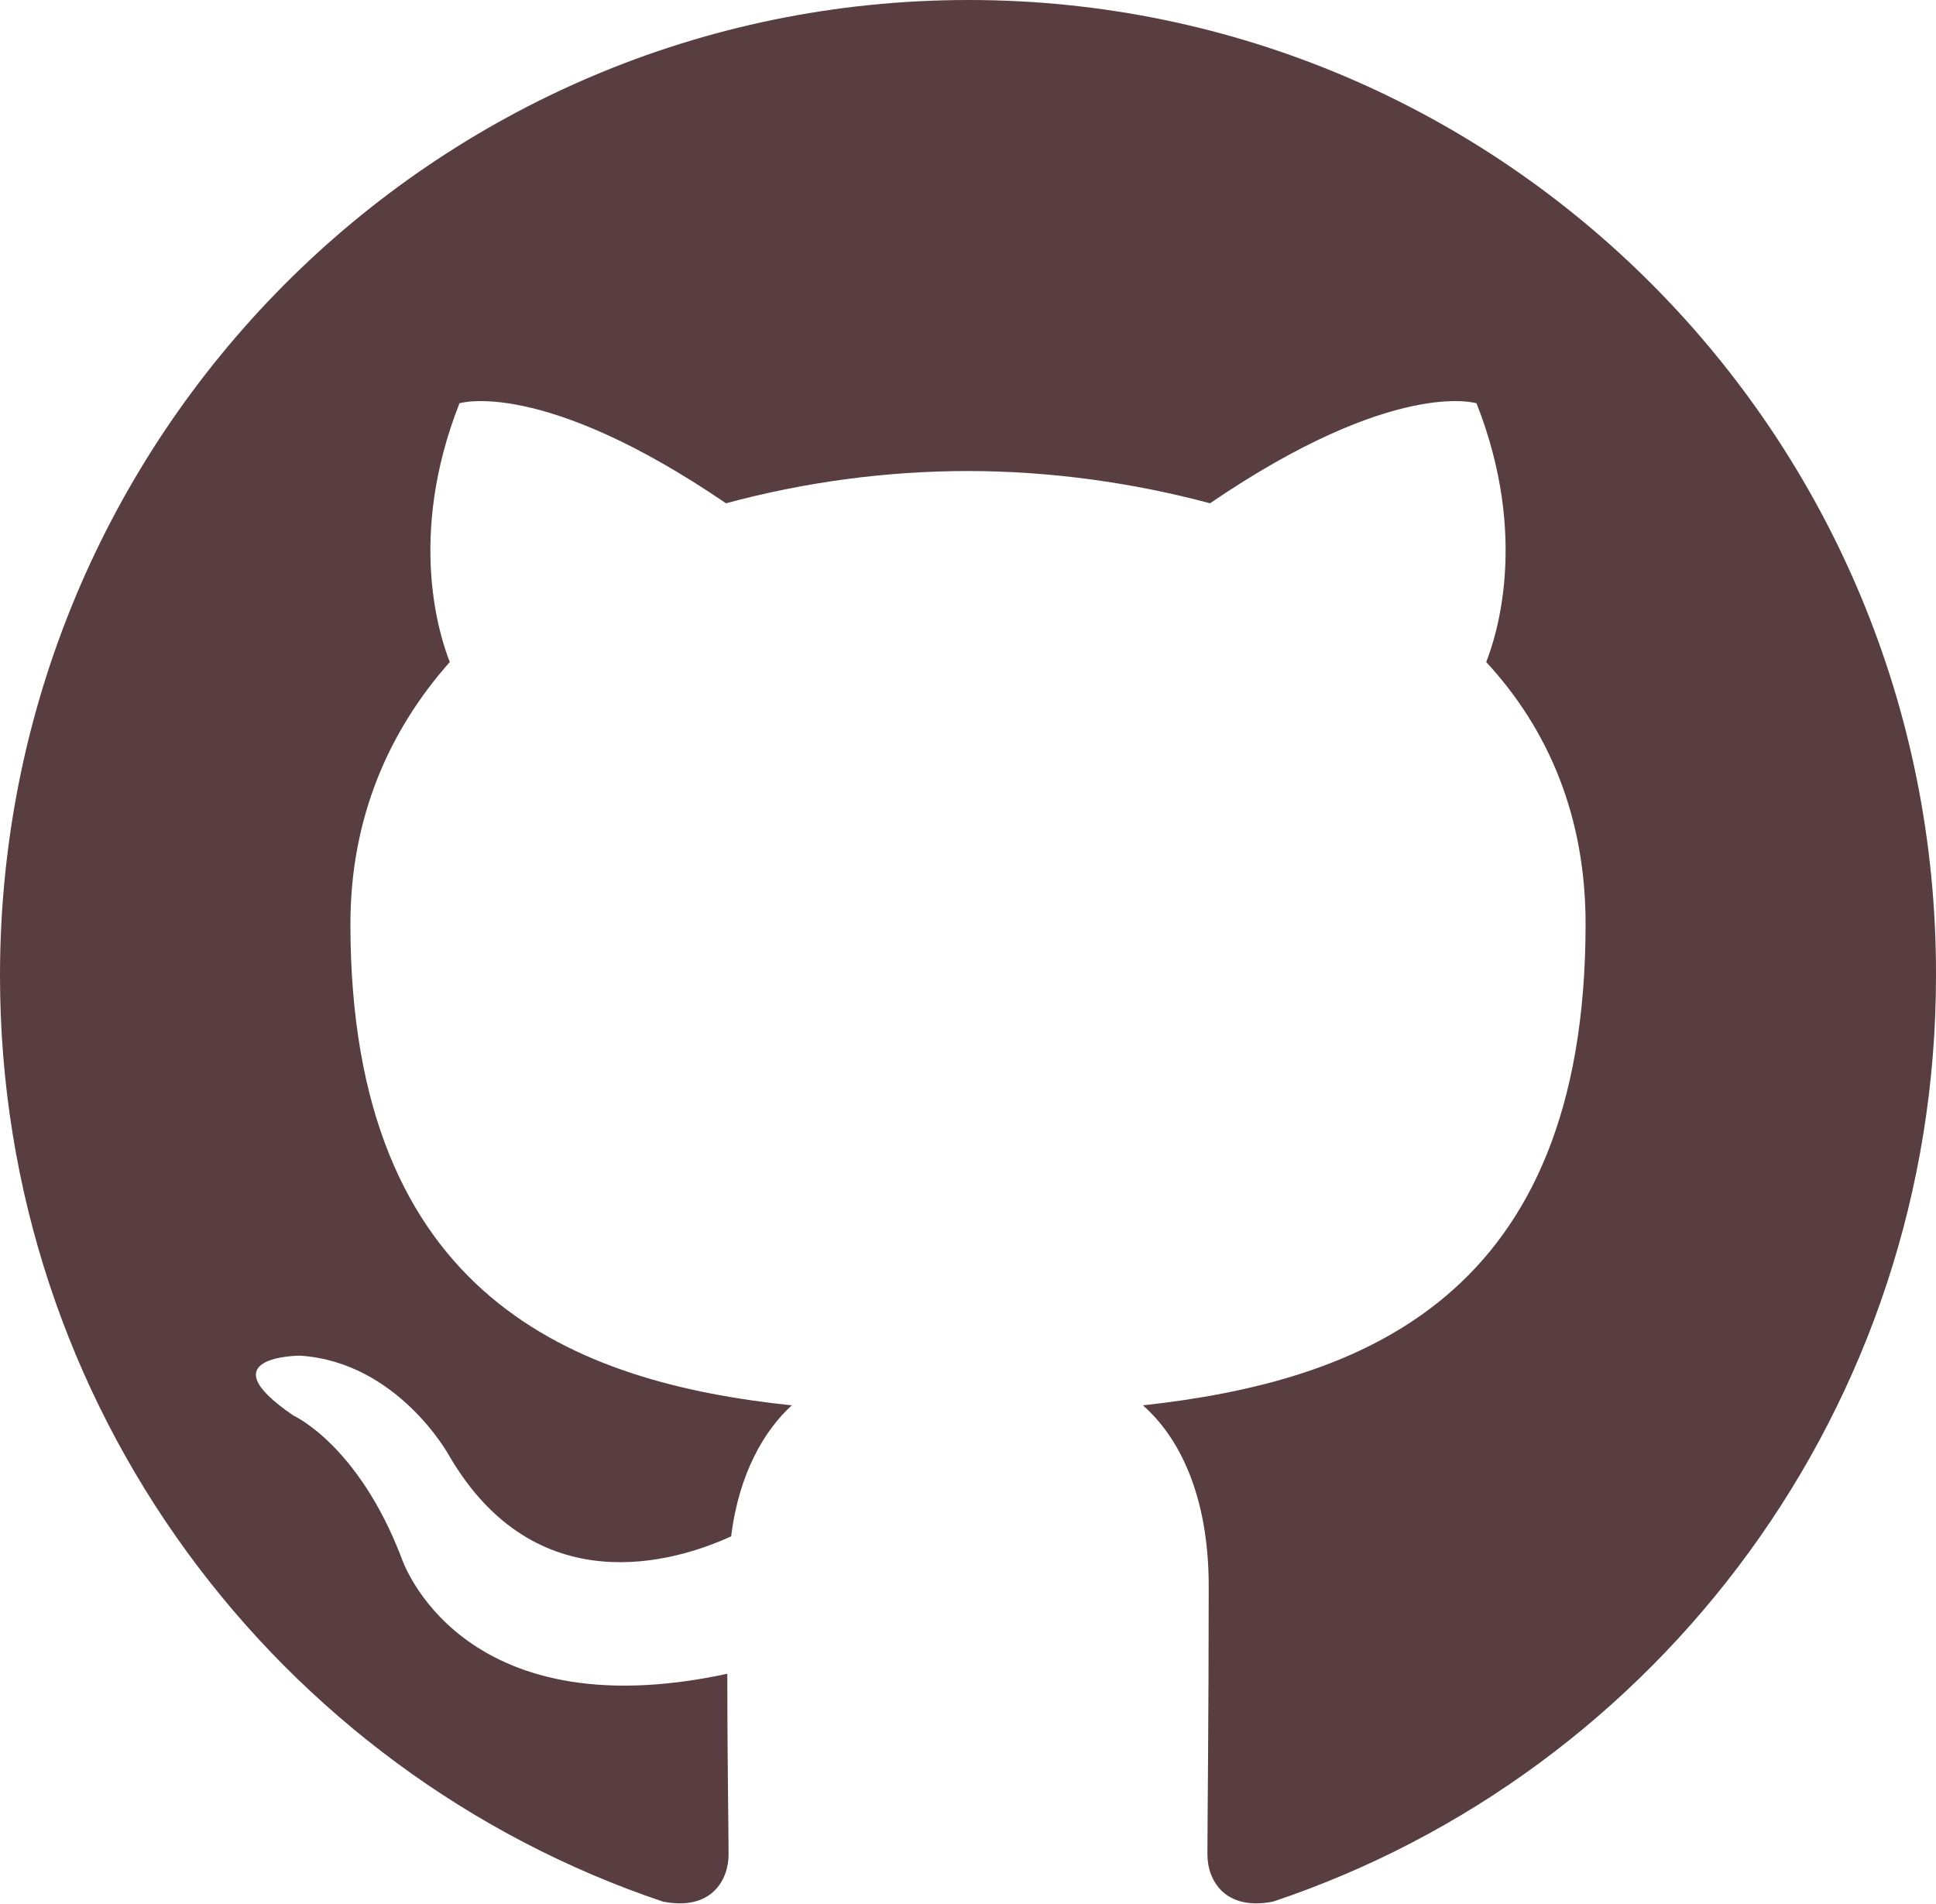
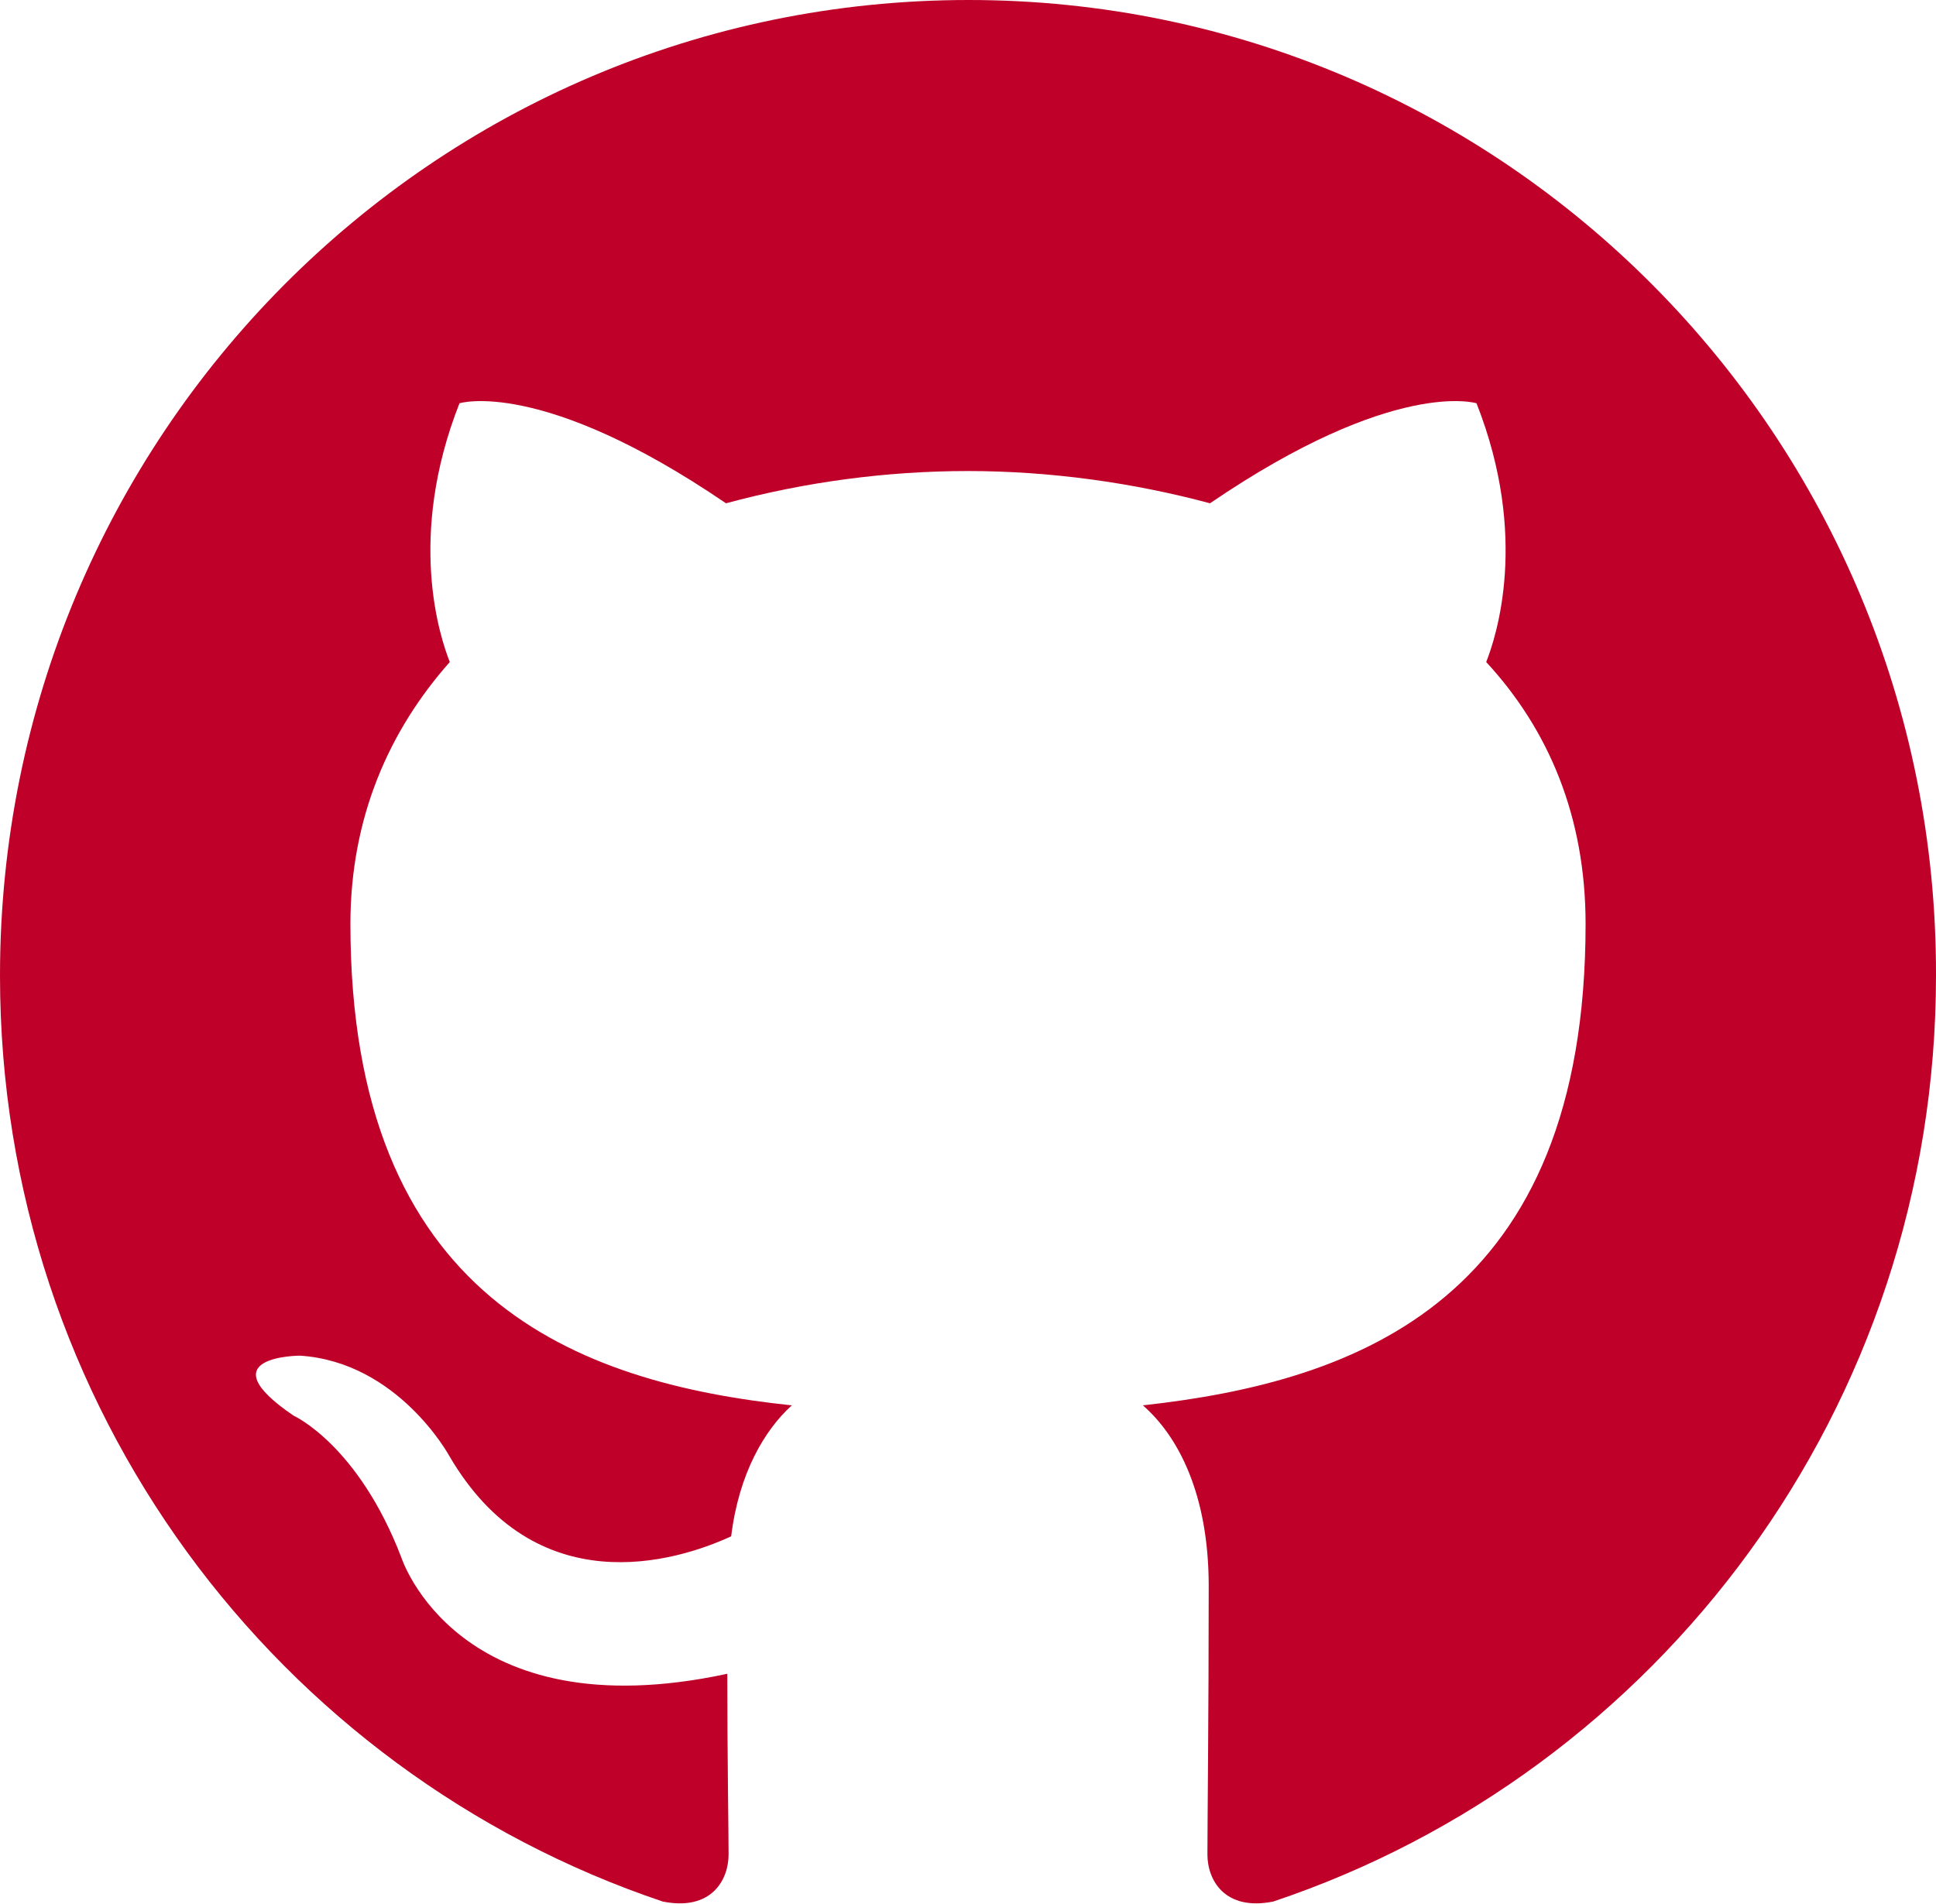
- <svg xmlns="http://www.w3.org/2000/svg" id="Layer_2" data-name="Layer 2" viewBox="0 0 30 29.5">
-   <defs>
-     <style>
-       .cls-1 {
-         fill: #583e40;
-         fill-rule: evenodd;
-       }
-     </style>
-   </defs>
-   <g id="About">
-     <g id="Contact">
-       <g id="Social_Media_Icons" data-name="Social Media Icons">
-         <path id="gihub" class="cls-1" d="m15.01,0C6.71,0,0,6.76,0,15.12c0,6.69,4.3,12.34,10.27,14.35.75.15,1.02-.33,1.02-.73,0-.35-.02-1.55-.02-2.8-4.18.9-5.05-1.8-5.05-1.8-.67-1.75-1.67-2.2-1.67-2.2-1.37-.93.1-.93.1-.93,1.52.1,2.31,1.55,2.31,1.55,1.34,2.3,3.5,1.65,4.37,1.25.12-.98.52-1.65.94-2.03-3.33-.35-6.84-1.65-6.84-7.46,0-1.65.6-3,1.54-4.06-.15-.38-.67-1.93.15-4.01,0,0,1.27-.4,4.13,1.55,1.22-.33,2.49-.5,3.75-.5,1.27,0,2.56.18,3.75.5,2.86-1.95,4.13-1.55,4.13-1.55.82,2.08.3,3.63.15,4.01.97,1.05,1.54,2.4,1.54,4.06,0,5.81-3.5,7.09-6.86,7.46.55.48,1.02,1.38,1.02,2.8,0,2.03-.02,3.66-.02,4.16,0,.4.27.88,1.02.73,5.97-2,10.27-7.66,10.27-14.35.02-8.36-6.71-15.12-14.99-15.12Z" />
-       </g>
-     </g>
-   </g>
+ <svg xmlns="http://www.w3.org/2000/svg" class="icon-github" data-name="Layer 2" viewBox="0 0 30 29.5">
+   <path fill="#bf0029" fill-rule="evenodd" d="M15.01 0C6.71 0 0 6.76 0 15.12c0 6.69 4.3 12.34 10.27 14.35.75.15 1.02-.33 1.02-.73 0-.35-.02-1.55-.02-2.8-4.18.9-5.05-1.8-5.05-1.8-.67-1.75-1.67-2.2-1.67-2.2-1.37-.93.1-.93.1-.93 1.52.1 2.31 1.55 2.31 1.55 1.34 2.3 3.5 1.65 4.37 1.25.12-.98.52-1.65.94-2.03-3.33-.35-6.84-1.65-6.84-7.46 0-1.65.6-3 1.54-4.06-.15-.38-.67-1.93.15-4.01 0 0 1.27-.4 4.13 1.55 1.22-.33 2.49-.5 3.75-.5 1.27 0 2.56.18 3.75.5 2.86-1.95 4.13-1.55 4.13-1.55.82 2.08.3 3.63.15 4.01.97 1.05 1.54 2.4 1.54 4.06 0 5.81-3.5 7.09-6.86 7.46.55.48 1.02 1.38 1.02 2.8 0 2.03-.02 3.66-.02 4.16 0 .4.27.88 1.02.73C25.7 27.47 30 21.81 30 15.12 30.02 6.76 23.29 0 15.01 0Z" data-name="Social Media Icons" />
</svg>
